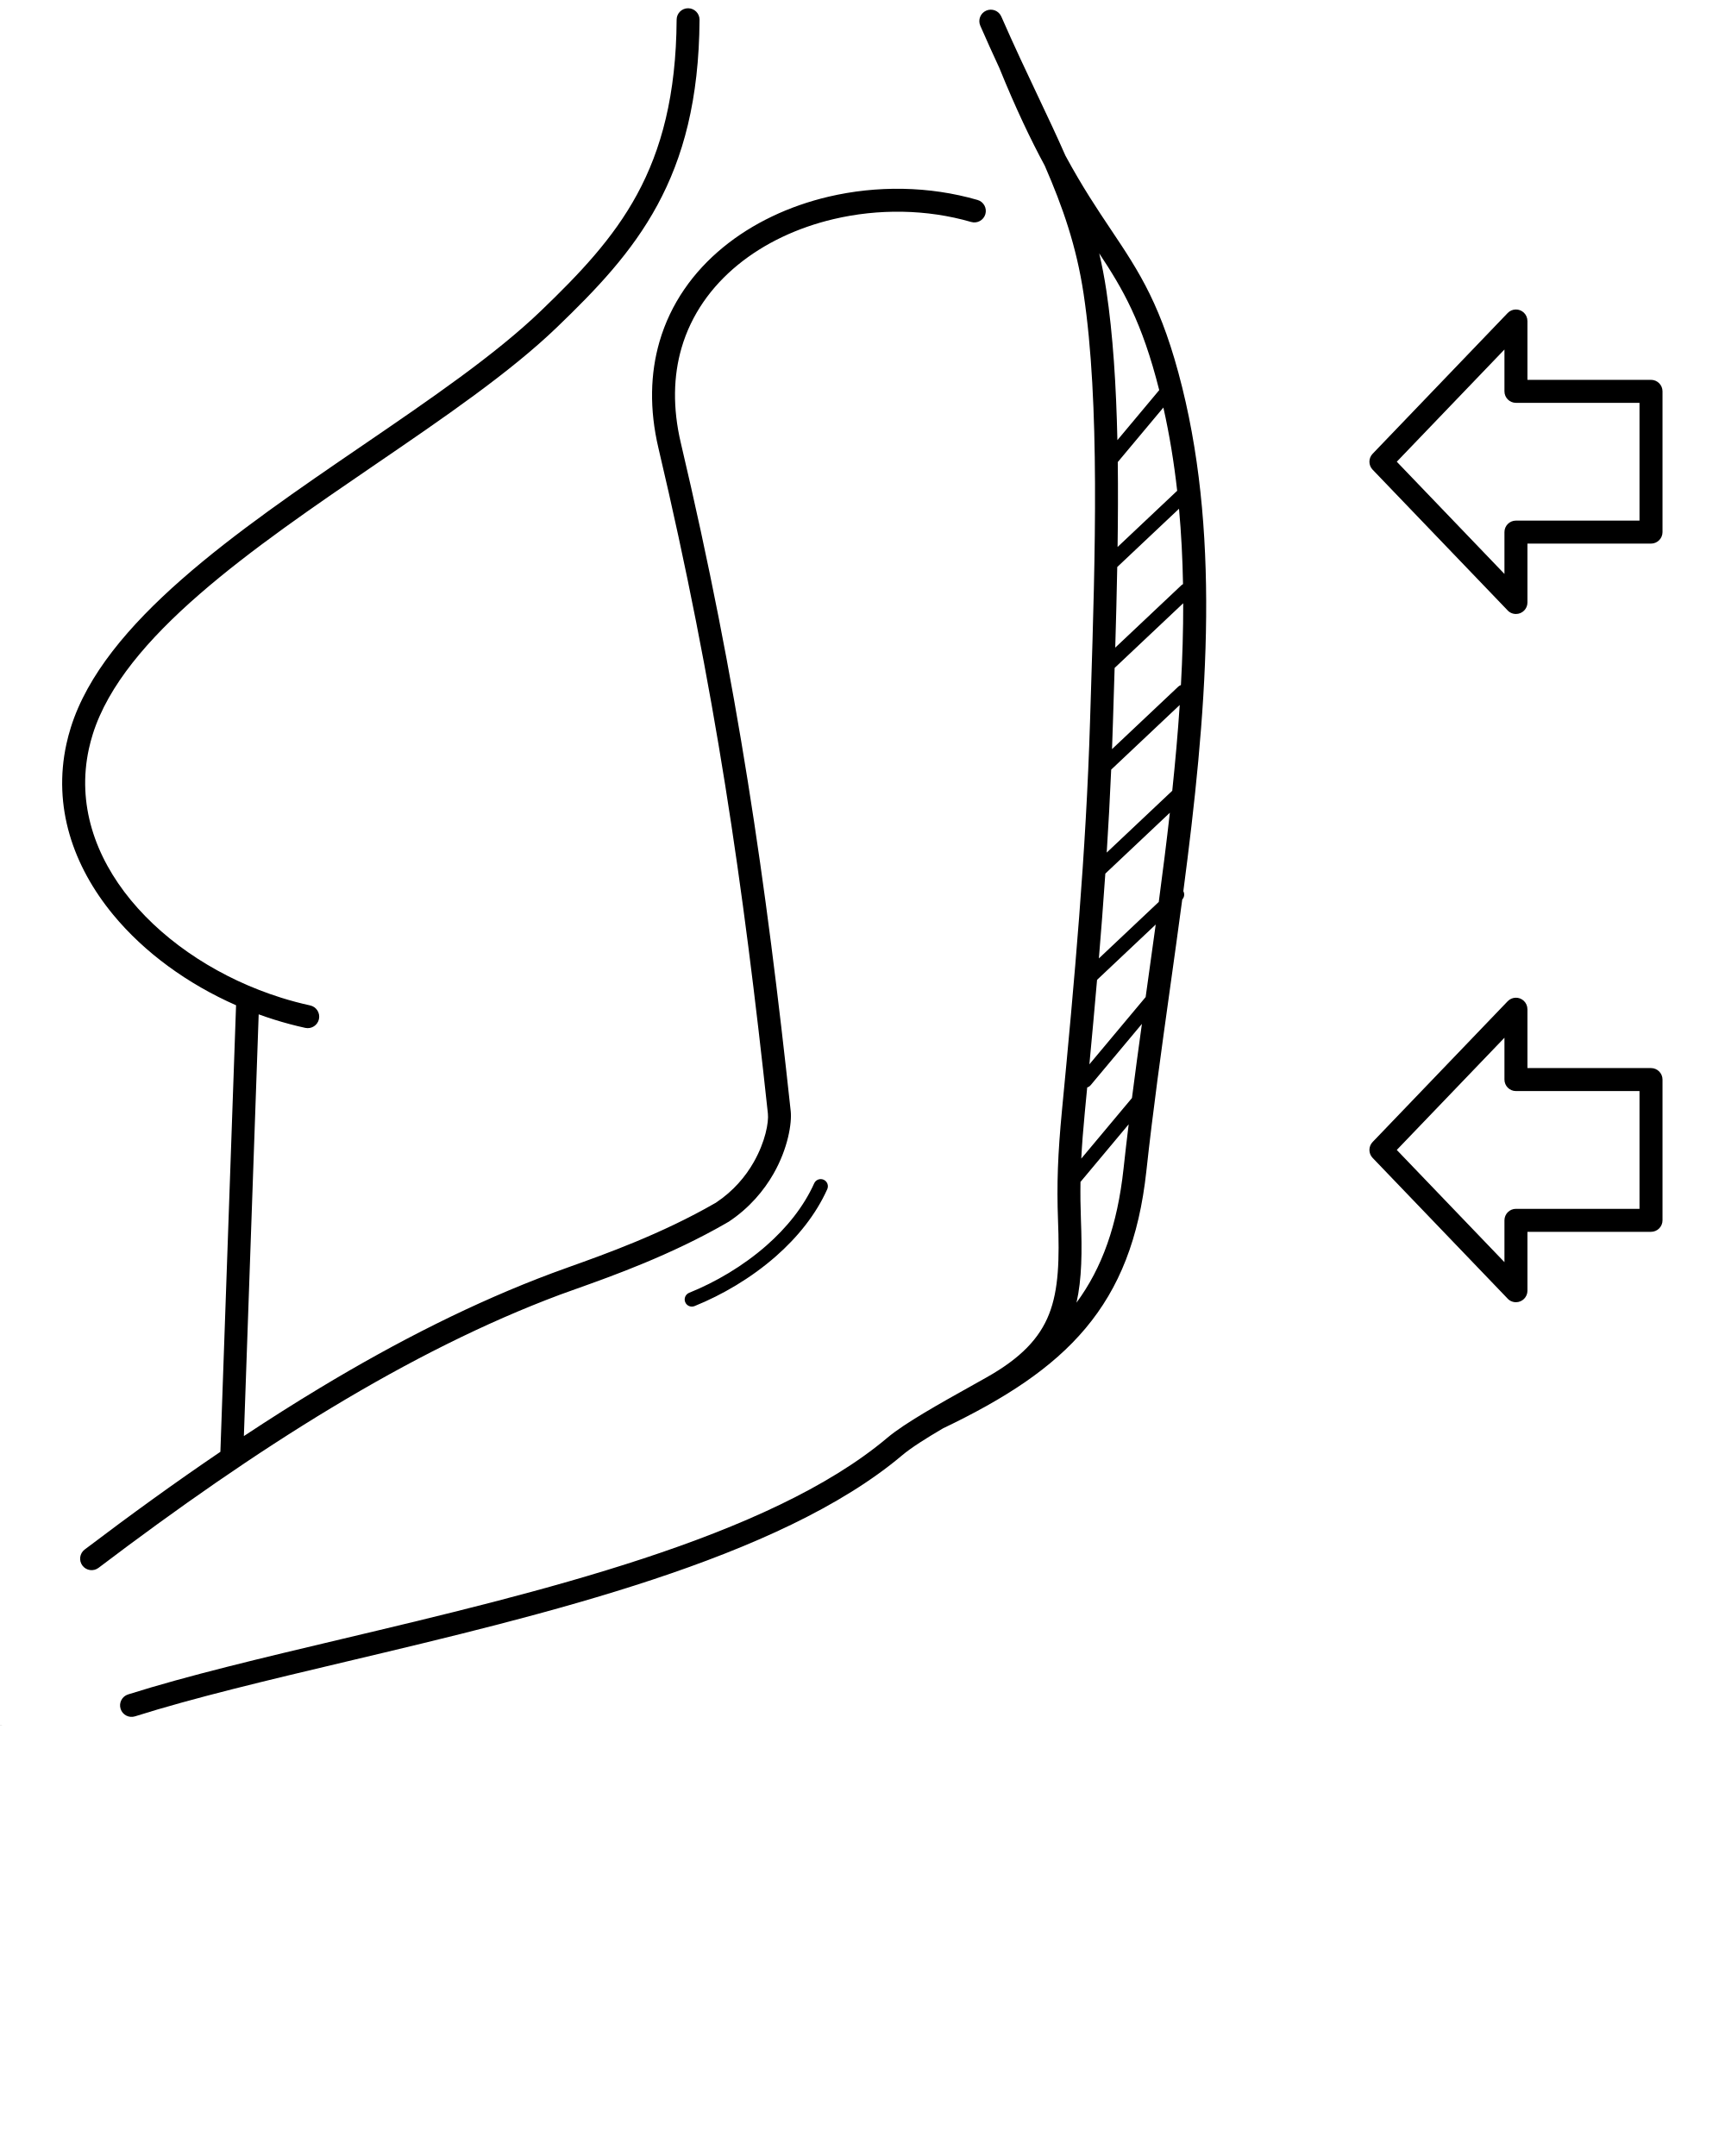
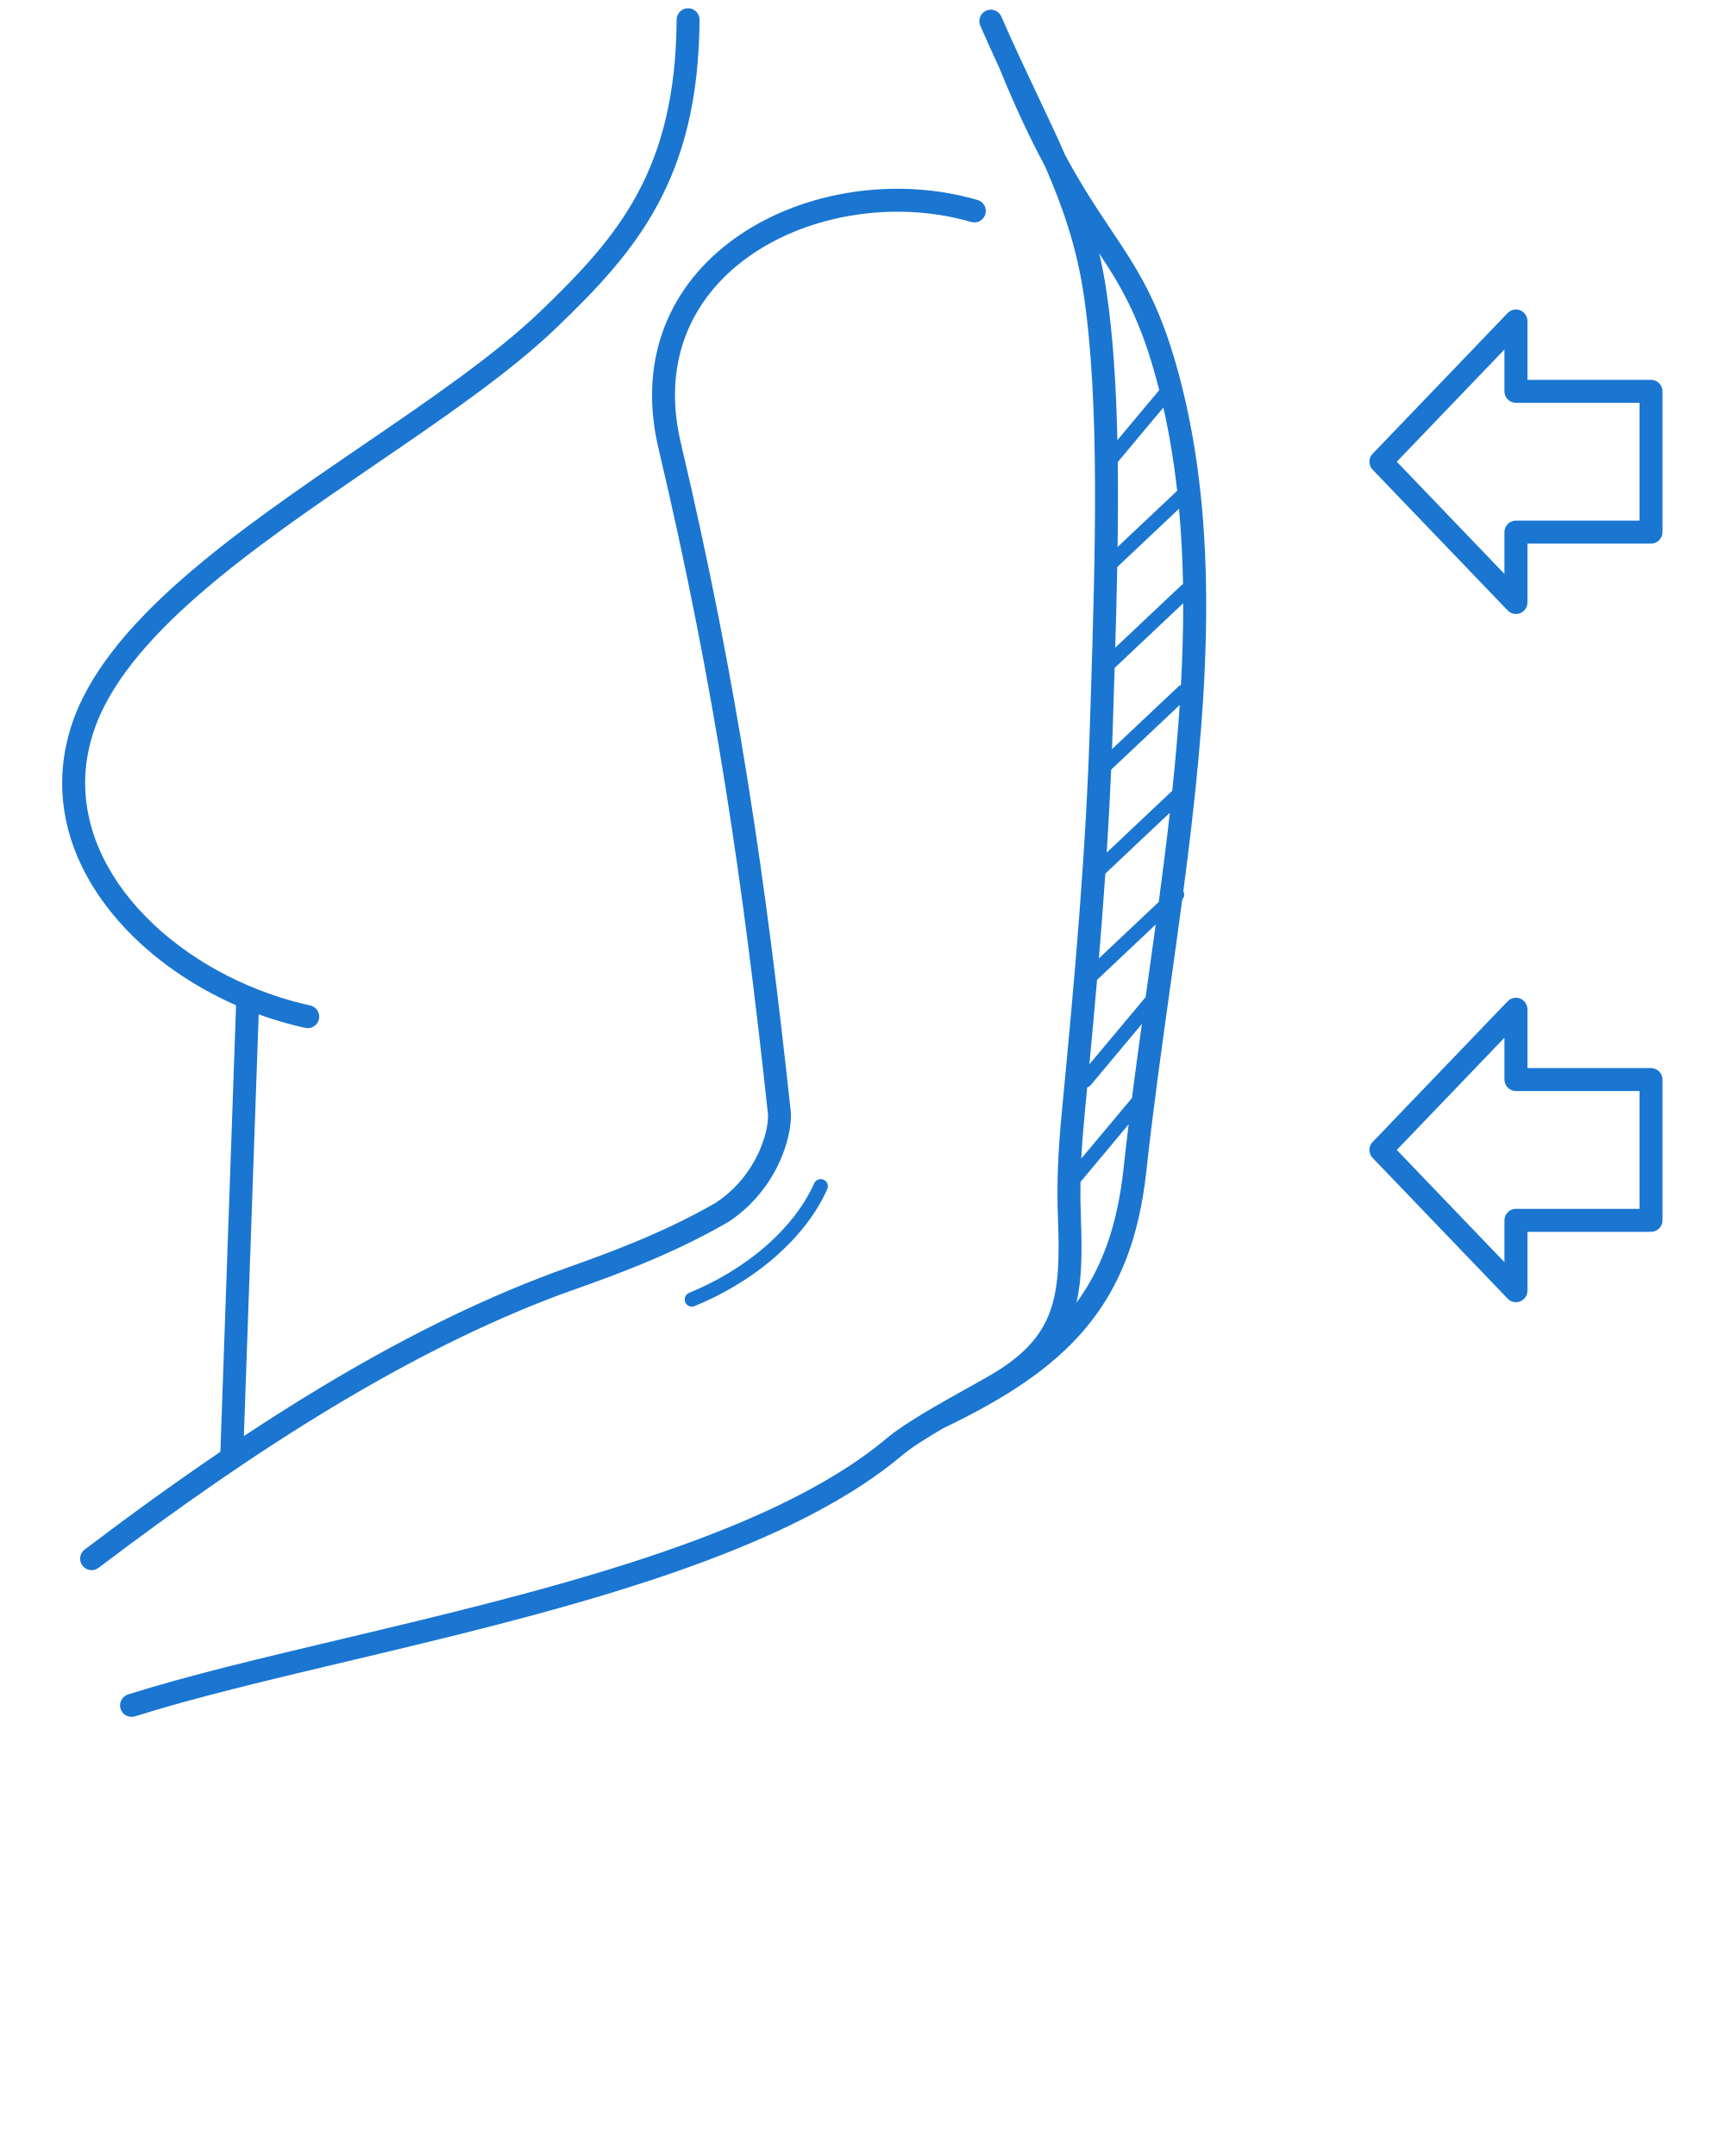
<svg xmlns="http://www.w3.org/2000/svg" xml:space="preserve" version="1.1" style="shape-rendering:geometricPrecision;text-rendering:geometricPrecision;image-rendering:optimizeQuality;" viewBox="0 0 60000 75000" x="0px" y="0px" fill-rule="evenodd" clip-rule="evenodd">
  <defs>
    <style type="text/css">
   
-     .fil0 {fill:black;fill-rule:nonzero}
+     .fil0 {fill:#1a76d1;fill-rule:nonzero}
   
  </style>
  </defs>
  <g>
    <path class="fil0" d="M34096.94 894.75c-88.02,-201.93 4.32,-436.99 206.25,-525.01 201.93,-88.02 436.99,4.32 525.01,206.25 222.14,507.84 440.9,989.16 653.99,1448.9 6.16,11.71 11.8,23.82 16.87,36.34l0.12 0.3c205.88,443.71 406.44,867.34 599.57,1275.33 345.67,730.21 667.87,1410.91 959.52,2077.41 586.25,1083.6 1108.27,1863.77 1581.21,2570.49 992.85,1483.63 1777.21,2655.72 2480.95,5493.43 1348.89,5439.14 837.36,11447.89 39.23,17523.06 49.76,92.67 36.42,209.56 -38.14,288.71 -136.03,1024.69 -279.5,2051.05 -422.87,3076.65 -298.65,2136.33 -596.84,4269.42 -825.46,6373.7 -254.7,2344.42 -939.86,4064.83 -2116.52,5468.1 -1162.15,1385.99 -2792.54,2443.68 -4955.19,3478.65 -593.67,348.02 -1110.49,674.84 -1420.71,936.58 -4270.29,3602.86 -12407.08,5533.61 -19345.21,7179.91 -2746.55,651.71 -5303.67,1258.48 -7339.39,1902.39 -210.55,66.44 -435.12,-50.39 -501.56,-260.94 -66.44,-210.55 50.39,-435.12 260.94,-501.56 2064.52,-653.02 4634.86,-1262.93 7395.63,-1918.01 6854.09,-1626.36 14892.33,-3533.73 19013.97,-7011.17 602.21,-508.09 1826.09,-1191.5 2980.36,-1836.02 5.97,-3.33 -31.88,17.85 454.66,-255.16 1208.58,-678.14 1858.08,-1368.84 2187.87,-2206.14 339.49,-861.92 363.64,-1914.96 312.11,-3277.23 -23.25,-615.07 -25.2,-1190.84 -2.95,-1803.95 22.18,-611.19 68.42,-1258.16 141.55,-2017.28 215.57,-2237.41 422.86,-4452.76 597.74,-6731.56 172.68,-2250.17 307.97,-4499.3 377.58,-6779.41 9.92,-325.14 20.2,-653.62 30.53,-984.71 149.32,-4780.56 315.85,-10112.36 -253.97,-13901.08 -249.17,-1656.7 -725.83,-3022.59 -1351.33,-4457.98 -482.64,-894.1 -1007.06,-1987.98 -1580.86,-3402.51l-0.04 -0.11c-213.46,-460.79 -434.15,-946.71 -661.46,-1466.37zm23329.35 41956.41l-4297.65 0 0 2048.33c0,220.91 -179.09,400 -400,400 -123.99,0 -234.79,-56.42 -308.16,-144.98l-4677 -4875.12c-149.14,-155.05 -147.95,-399.48 0.02,-553.1l4697.64 -4896.69c152.73,-158.78 405.28,-163.67 564.06,-10.94 81.4,78.29 122.33,182.82 122.34,287.5l1.1 0 0 2048.34 4297.65 0c220.91,0 400,179.09 400,400l0 4896.66c0,220.91 -179.09,400 -400,400zm-4697.65 -800l4297.65 0 0 -4096.66 -4297.65 0c-220.91,0 -400,-179.09 -400,-400l0 -1455.15 -3744.84 3903.48 3744.84 3903.48 0 -1455.15c0,-220.91 179.09,-400 400,-400zm4697.65 -23141.05l-4297.65 0 0 2048.33c0,220.91 -179.09,400 -400,400 -123.99,0 -234.79,-56.42 -308.16,-144.98l-4677 -4875.13c-149.14,-155.05 -147.95,-399.48 0.02,-553.1l4697.64 -4896.68c152.73,-158.78 405.28,-163.67 564.06,-10.94 81.4,78.29 122.33,182.82 122.34,287.5l1.1 0 0 2048.33 4297.65 0c220.91,0 400,179.09 400,400l0 4896.67c0,220.91 -179.09,400 -400,400zm-4697.65 -800l4297.65 0 0 -4096.67 -4297.65 0c-220.91,0 -400,-179.09 -400,-400l0 -1455.15 -3744.84 3903.48 3744.84 3903.48 0 -1455.14c0,-220.91 179.09,-400 400,-400zm-13470.5 21000.66l-1676.04 2004.03c-7.19,431.09 -1.84,853.21 14.93,1296.79 42.91,1134.54 34.26,2076.07 -153.74,2903.7 891.04,-1211.15 1422.67,-2694.48 1636.14,-4659.36 55.81,-513.73 115.71,-1028.88 178.71,-1545.16zm-1648.34 1192.85l1762.89 -2107.87c109.83,-857.12 226.57,-1716.84 345.74,-2577.81l-1782.55 2131.38c-32.72,39.1 -74.89,65.64 -120.37,79.1 -27.47,287.71 -55.16,576.06 -83,865.06 -57.37,595.41 -97.79,1119.38 -122.71,1610.14zm282.05 -3279.71l1956.46 -2339.32 59.72 -427.36c97.67,-698.64 195.36,-1397.64 290.69,-2096.12l-2040.32 1924.71c-83.8,971.4 -173.51,1950.87 -266.55,2938.09zm329.78 -3683.44l2083.25 -1965.22c138.48,-1037.08 269.73,-2072.33 385.81,-3102.96l-2244.37 2117.2c-35.47,520.46 -73.23,1039.19 -112.95,1556.81 -35.52,462.8 -72.86,927.53 -111.74,1394.17zm272.89 -3682.16l2279.44 -2150.29c105.19,-1000.55 194.19,-1996.07 259.66,-2983.96l-2383.62 2248.55c-42.23,971.13 -94.76,1931.77 -155.48,2885.7zm2487.96 -5771.72c27.57,-25.94 59.5,-44.37 93.25,-55.4 52.59,-957.42 81.31,-1907.05 79.44,-2846.53l-2385.45 2250.29c-9.35,305.08 -18.83,608.49 -28.24,909.73 -10.33,331.09 -20.61,659.57 -30.53,984.71 -9.5,311.26 -20.16,621.25 -31.89,930.1l2303.42 -2172.9zm106.77 -3525.46c18.12,-17.05 38.12,-30.84 59.28,-41.44 -15.82,-884.25 -60.26,-1758.96 -139.4,-2621.99l-2148.32 2026.59c-17.47,937.22 -42.45,1876.84 -69.82,2804.88l2298.26 -2168.04zm-2216.92 -1333.42l2072.98 -1955.53c-110.18,-982 -267.29,-1948.17 -480.24,-2895.37l-1586.08 1896.46c11.94,966.8 7.65,1957.28 -6.66,2954.44zm-6.43 -3716.85l1455.05 -1739.78c-602.27,-2387.32 -1269.36,-3522.55 -2087.52,-4758.01 97.14,412.9 180.24,840.58 247.82,1289.89 231.09,1536.51 343.04,3316.79 384.65,5207.9zm-10546.71 25853.77c56.09,-125.66 203.44,-182.07 329.1,-125.98 125.66,56.09 182.07,203.44 125.98,329.1 -399.89,890.53 -1037.58,1676.4 -1787.81,2335.37 -857.54,753.23 -1864.11,1342.06 -2829.31,1731.62 -127.82,51.23 -272.99,-10.86 -324.22,-138.68 -51.23,-127.82 10.86,-272.99 138.68,-324.22 917.38,-370.26 1873.33,-929.26 2686.73,-1643.72 699.7,-614.59 1292.51,-1343.22 1660.85,-2163.49zm-3453.39 692.73c9.03,-5.19 18.19,-9.98 27.43,-14.39 4.63,-3.35 9.33,-6.64 14.14,-9.83 604.89,-402.57 1024.86,-907.3 1306.75,-1401.69 410.89,-720.63 527.49,-1393.83 495.21,-1693.35 -429.16,-3981.63 -888.37,-7683.55 -1485.55,-11426.72 -596.78,-3740.67 -1333.99,-7537.88 -2320.57,-11719 -323.11,-1369.39 -282.14,-2610.46 35.4,-3705.78 384.73,-1327.04 1173.69,-2430.2 2212.28,-3282.11 1027.97,-843.2 2299.02,-1439.18 3661.01,-1760.55 1679.69,-396.34 3505.68,-376.33 5189.77,111.91 211.42,61.27 333.14,282.33 271.87,493.75 -61.27,211.42 -282.33,333.14 -493.75,271.87 -1548.47,-448.92 -3232.84,-466.04 -4786.63,-99.41 -1247.9,294.44 -2406.42,835.55 -3336.01,1598.05 -918.97,753.79 -1615.64,1725.01 -1952.92,2888.37 -279.98,965.76 -313.55,2070.81 -22.9,3302.64 987.47,4184.87 1727.94,8001.83 2329.95,11775.26 601.61,3770.92 1062.37,7483.11 1491.81,11467.34 44.13,409.46 -92.45,1289.73 -595.21,2171.49 -336.67,590.47 -838.05,1193.14 -1559.89,1673.55 -18.52,12.26 -37.7,22.75 -57.33,31.55 -9.01,6.21 -18.32,12.12 -27.98,17.67 -1928.37,1111.56 -3949.03,1833.1 -5181.7,2273.25 -275.2,98.26 -517.3,184.72 -598.99,215.24 -2626.54,981.36 -5266.42,2316.66 -7936.01,3926 -2674.5,1612.29 -5374.89,3498.06 -8118.92,5577.62 -176.04,132.89 -426.49,97.92 -559.38,-78.12 -132.89,-176.04 -97.92,-426.49 78.12,-559.38 1586.19,-1202.1 3158.31,-2340.15 4719.85,-3399.15l545.35 -15533.8c-1684.12,-741.22 -3191.57,-1834.16 -4278.17,-3154.17 -1392.82,-1692 -2099.51,-3754.7 -1622.16,-5936.03 41.23,-188.38 91.94,-379.31 152.48,-572.65 1146.93,-3662.88 5768.65,-6820.36 10147.05,-9811.6 2346.39,-1603.01 4621.61,-3157.41 6211.75,-4688.38 1321.84,-1272.66 2498.91,-2496.99 3340.4,-4049.96 839.22,-1548.79 1356.87,-3443.17 1372.66,-6072.79 0.86,-220.05 179.95,-397.74 400,-396.88 220.05,0.86 397.74,179.95 396.88,400 -16.7,2779.65 -569.73,4792.93 -1466.42,6447.79 -894.43,1650.67 -2118.59,2926.07 -3490.4,4246.84 -1639.96,1578.94 -3941.42,3151.27 -6314.87,4772.76 -4266.76,2914.97 -8770.63,5991.93 -9834.55,9389.72 -52.25,166.88 -96.74,334.94 -133.72,503.91 -420.32,1920.7 213.11,3750.52 1456.52,5261.01 1268.45,1540.92 3166.3,2751.69 5238.69,3400.6 328.11,102.73 662.29,191.61 1000.73,265.67 215.73,46.6 352.85,259.28 306.25,475.01 -46.6,215.73 -259.28,352.85 -475.01,306.25 -358.06,-78.35 -715.23,-173.52 -1069.47,-284.43 -185.36,-58.04 -369.42,-120.44 -551.97,-186.86l-515.04 14670.58c886.63,-586.69 1770.03,-1146.95 2650.85,-1677.94 2703.75,-1629.93 5387.2,-2985.97 8070.39,-3988.5 256.8,-95.95 421.21,-154.66 608.35,-221.48 1213.06,-433.14 3201.58,-1143.21 5053.58,-2210.75z" />
  </g>
-   <text x="0" y="60015" fill="#000000" font-size="5px" font-weight="bold" font-family="'Helvetica Neue', Helvetica, Arial-Unicode, Arial, Sans-serif">Created by Olena Panasovska</text>
-   <text x="0" y="60020" fill="#000000" font-size="5px" font-weight="bold" font-family="'Helvetica Neue', Helvetica, Arial-Unicode, Arial, Sans-serif">from the Noun Project</text>
</svg>
